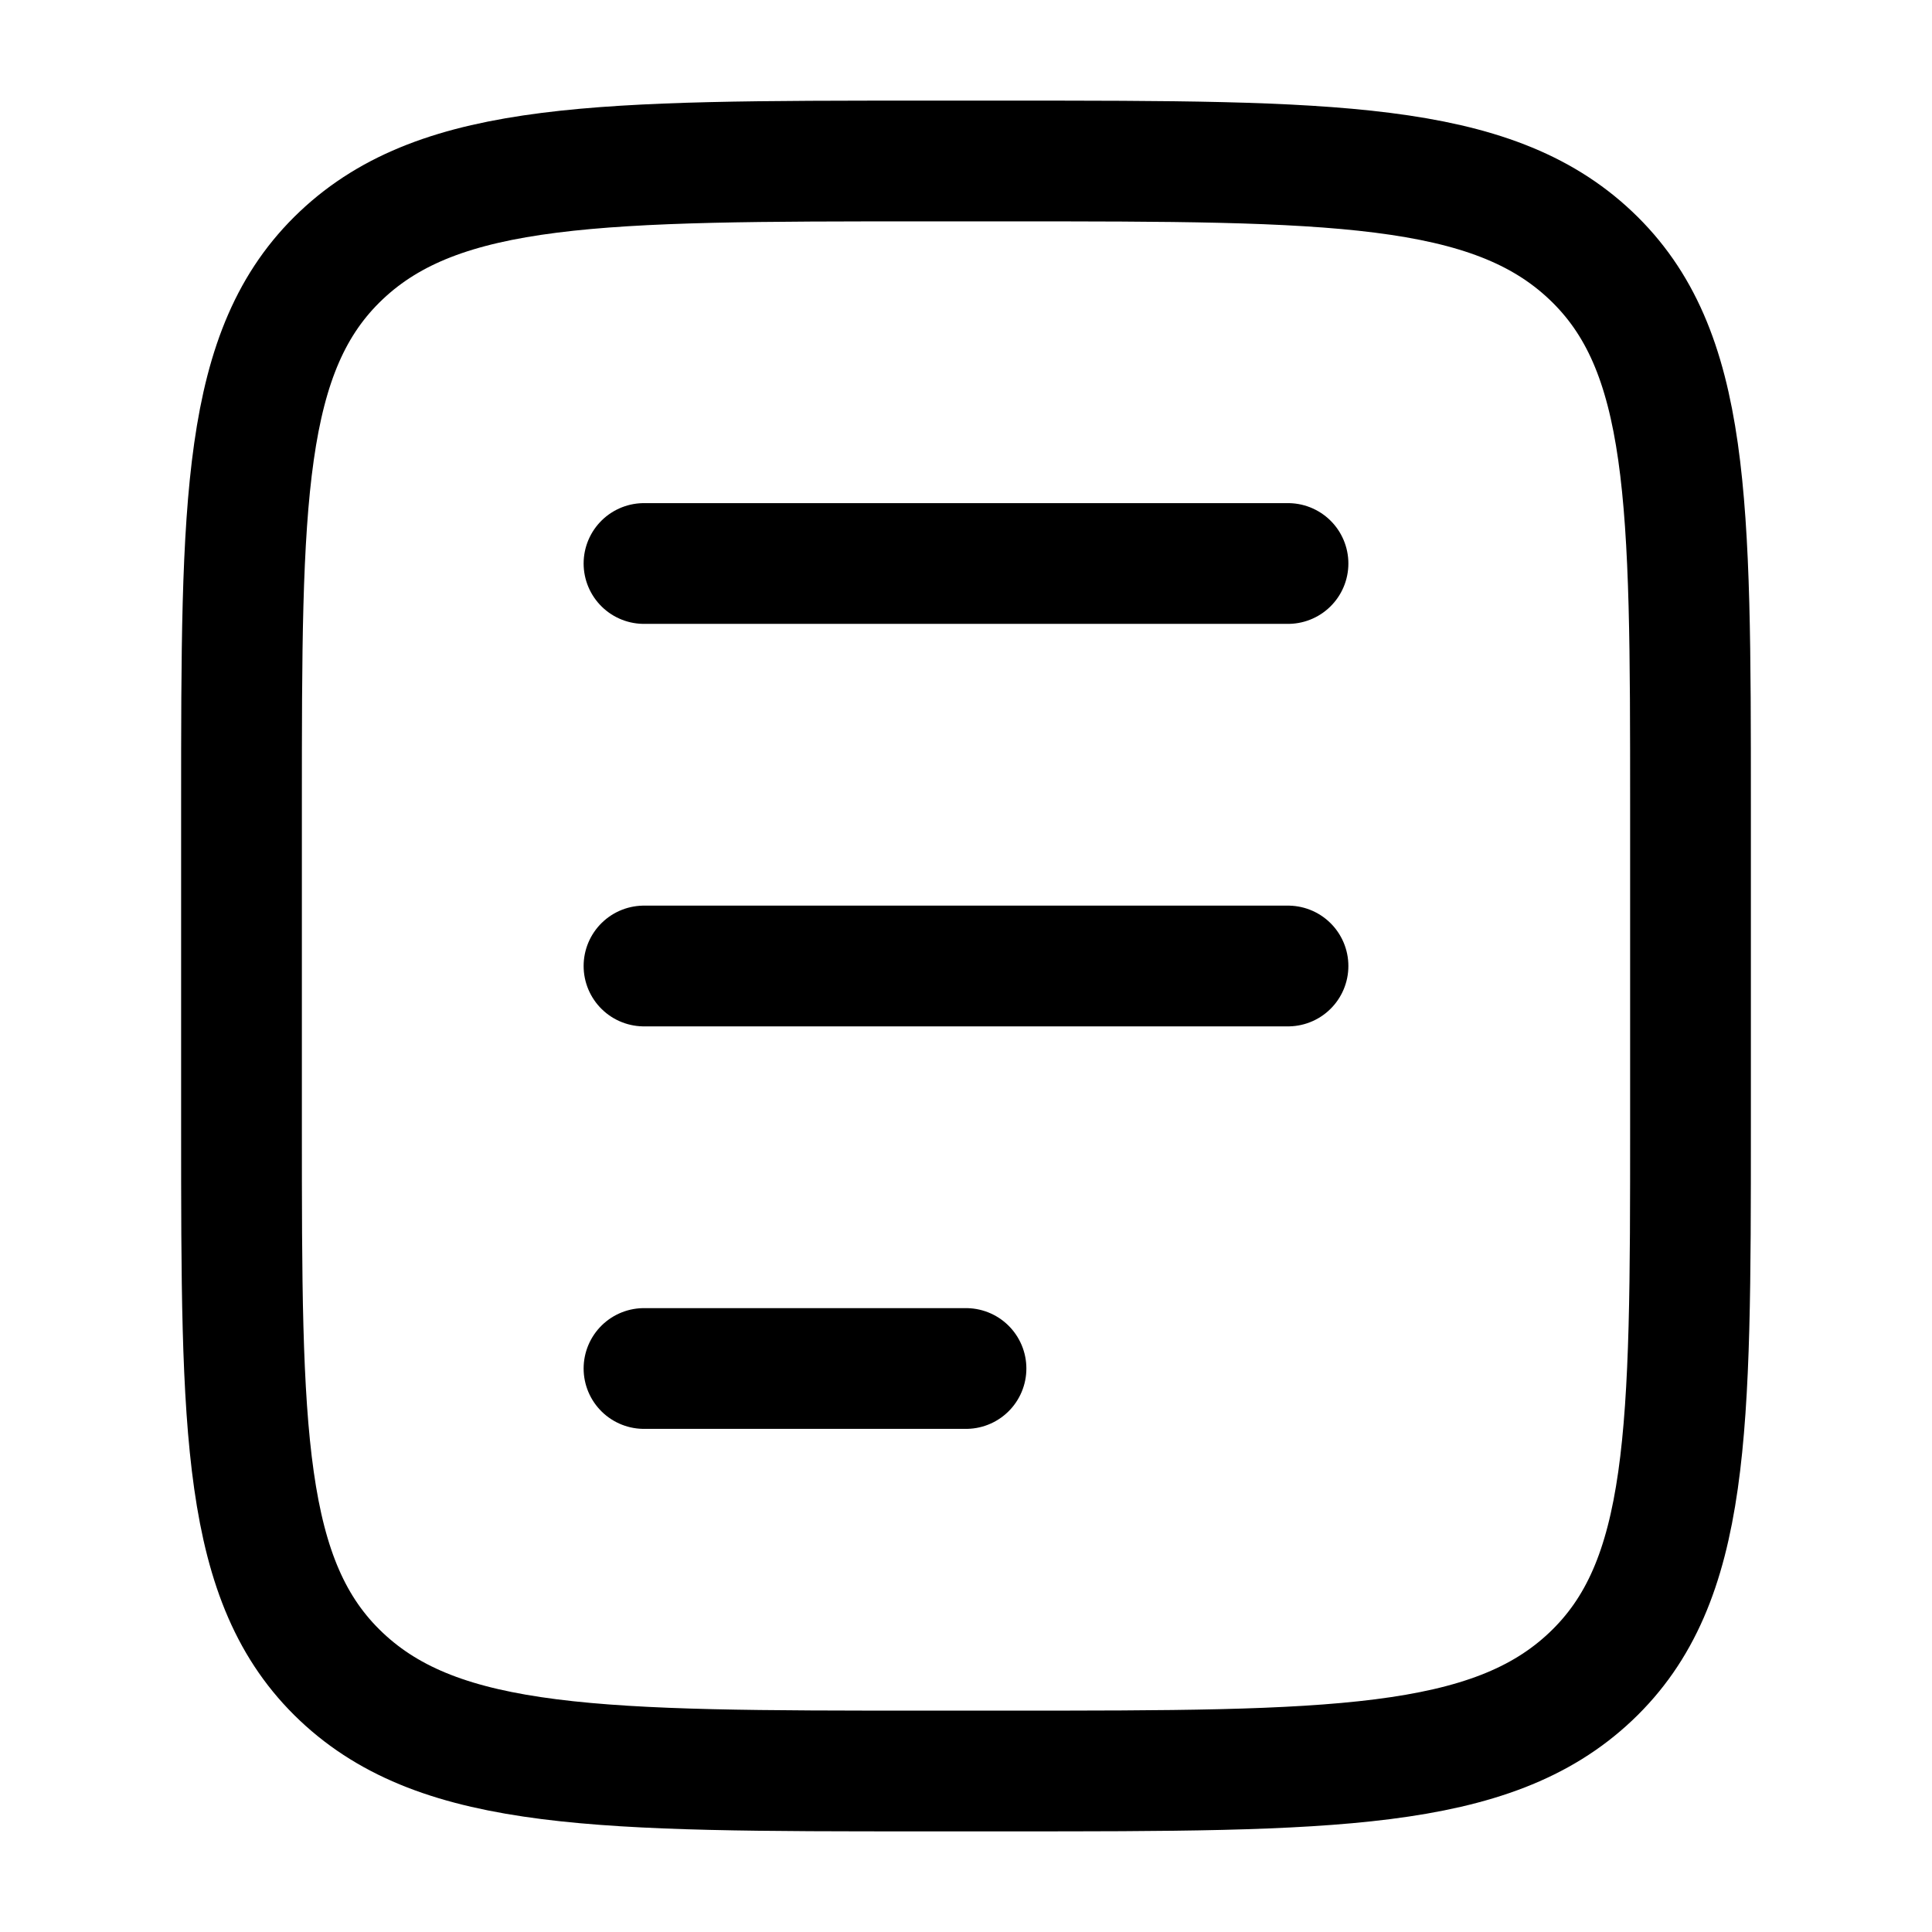
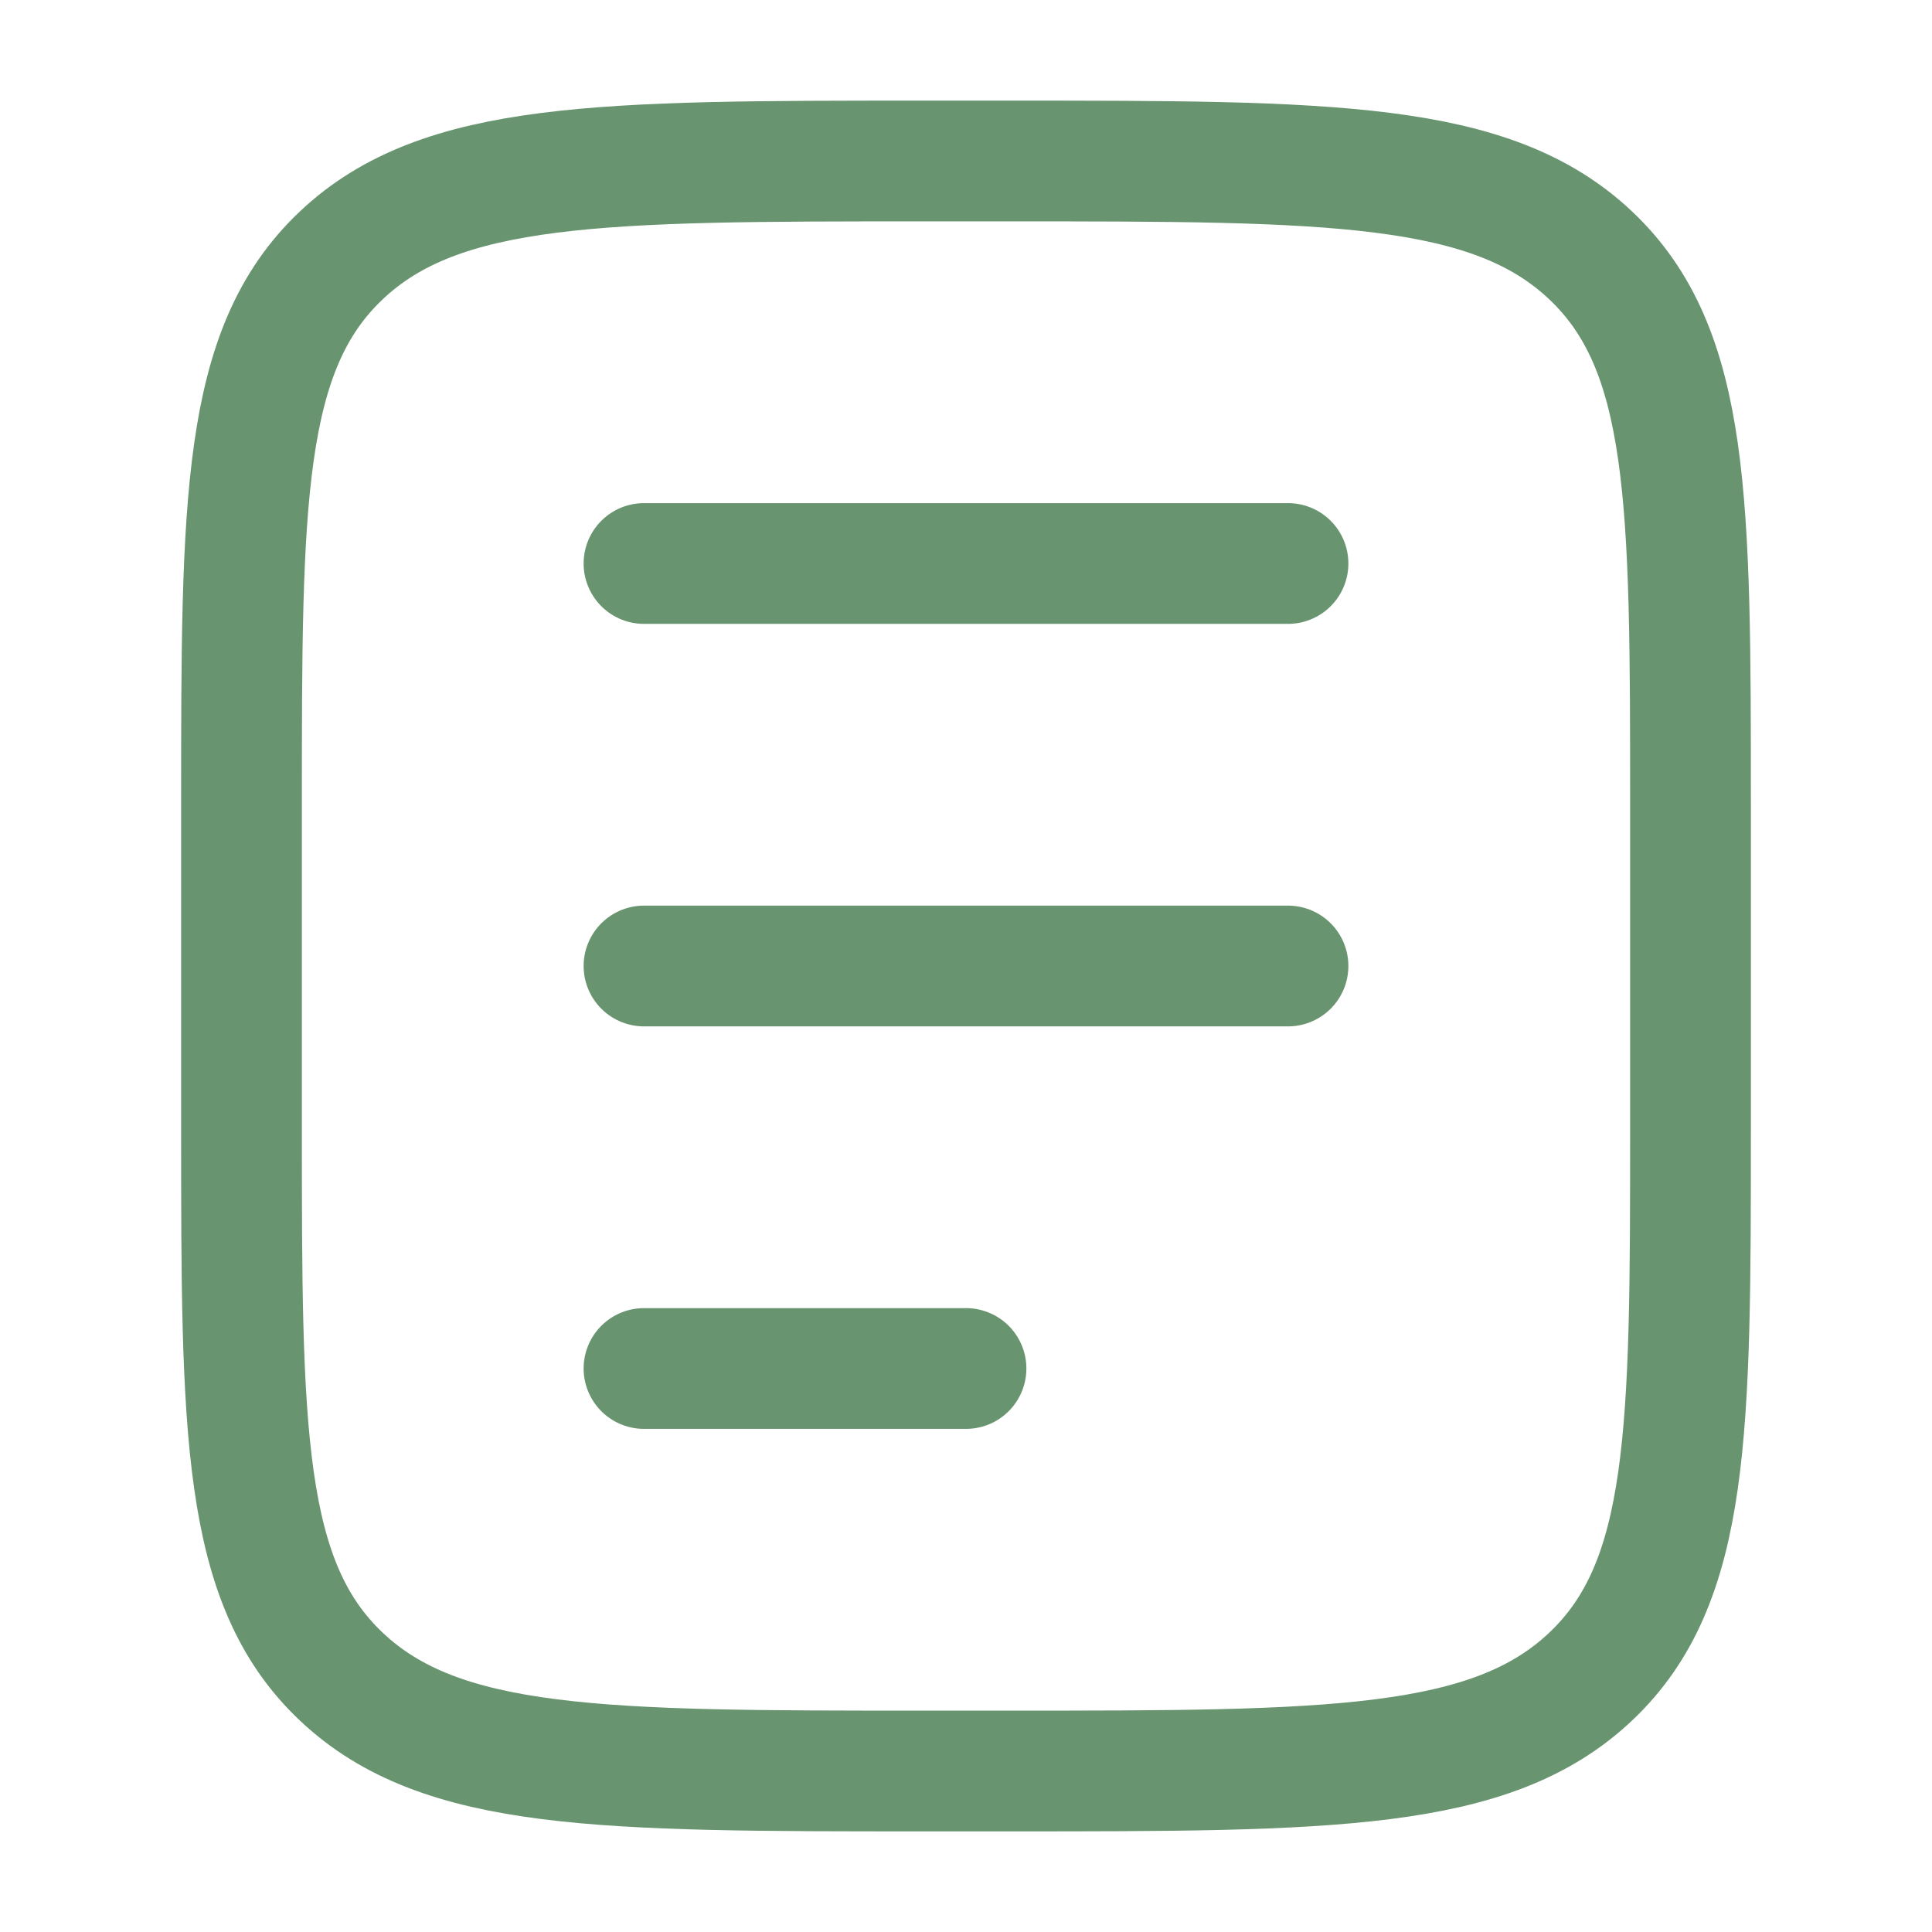
- <svg xmlns="http://www.w3.org/2000/svg" viewBox="0 0 24 24" width="24" height="24" color="#000000" fill="none">
-   <path d="M12.529 2C16.523 2 18.519 2 19.759 3.172C21 4.343 21 6.229 21 10V14C21 17.771 21 19.657 19.759 20.828C18.519 22 16.523 22 12.529 22H11.471C7.478 22 5.481 22 4.24 20.828C3 19.657 3 17.771 3 14L3 10C3 6.229 3 4.343 4.24 3.172C5.481 2 7.478 2 11.471 2L12.529 2Z" stroke="currentColor" stroke-width="1.5" stroke-linecap="round" />
-   <path d="M8 7H16" stroke="currentColor" stroke-width="1.5" stroke-linecap="round" />
-   <path d="M8 12H16" stroke="currentColor" stroke-width="1.5" stroke-linecap="round" />
-   <path d="M8 17H12" stroke="currentColor" stroke-width="1.5" stroke-linecap="round" />
+ <svg xmlns="http://www.w3.org/2000/svg" width="24" height="24" viewBox="0 0 24 24" fill="none">
+   <path d="M12.529 2C16.523 2 18.519 2 19.759 3.172C21 4.343 21 6.229 21 10V14C21 17.771 21 19.657 19.759 20.828C18.519 22 16.523 22 12.529 22H11.471C7.478 22 5.481 22 4.24 20.828C3 19.657 3 17.771 3 14V10C3 6.229 3 4.343 4.24 3.172C5.481 2 7.478 2 11.471 2H12.529Z" stroke="#68956F" stroke-width="1.5" stroke-linecap="round" />
+   <path d="M8 7H16" stroke="#68956F" stroke-width="1.5" stroke-linecap="round" />
+   <path d="M8 12H16" stroke="#68956F" stroke-width="1.5" stroke-linecap="round" />
+   <path d="M8 17H12" stroke="#68956F" stroke-width="1.5" stroke-linecap="round" />
</svg>
